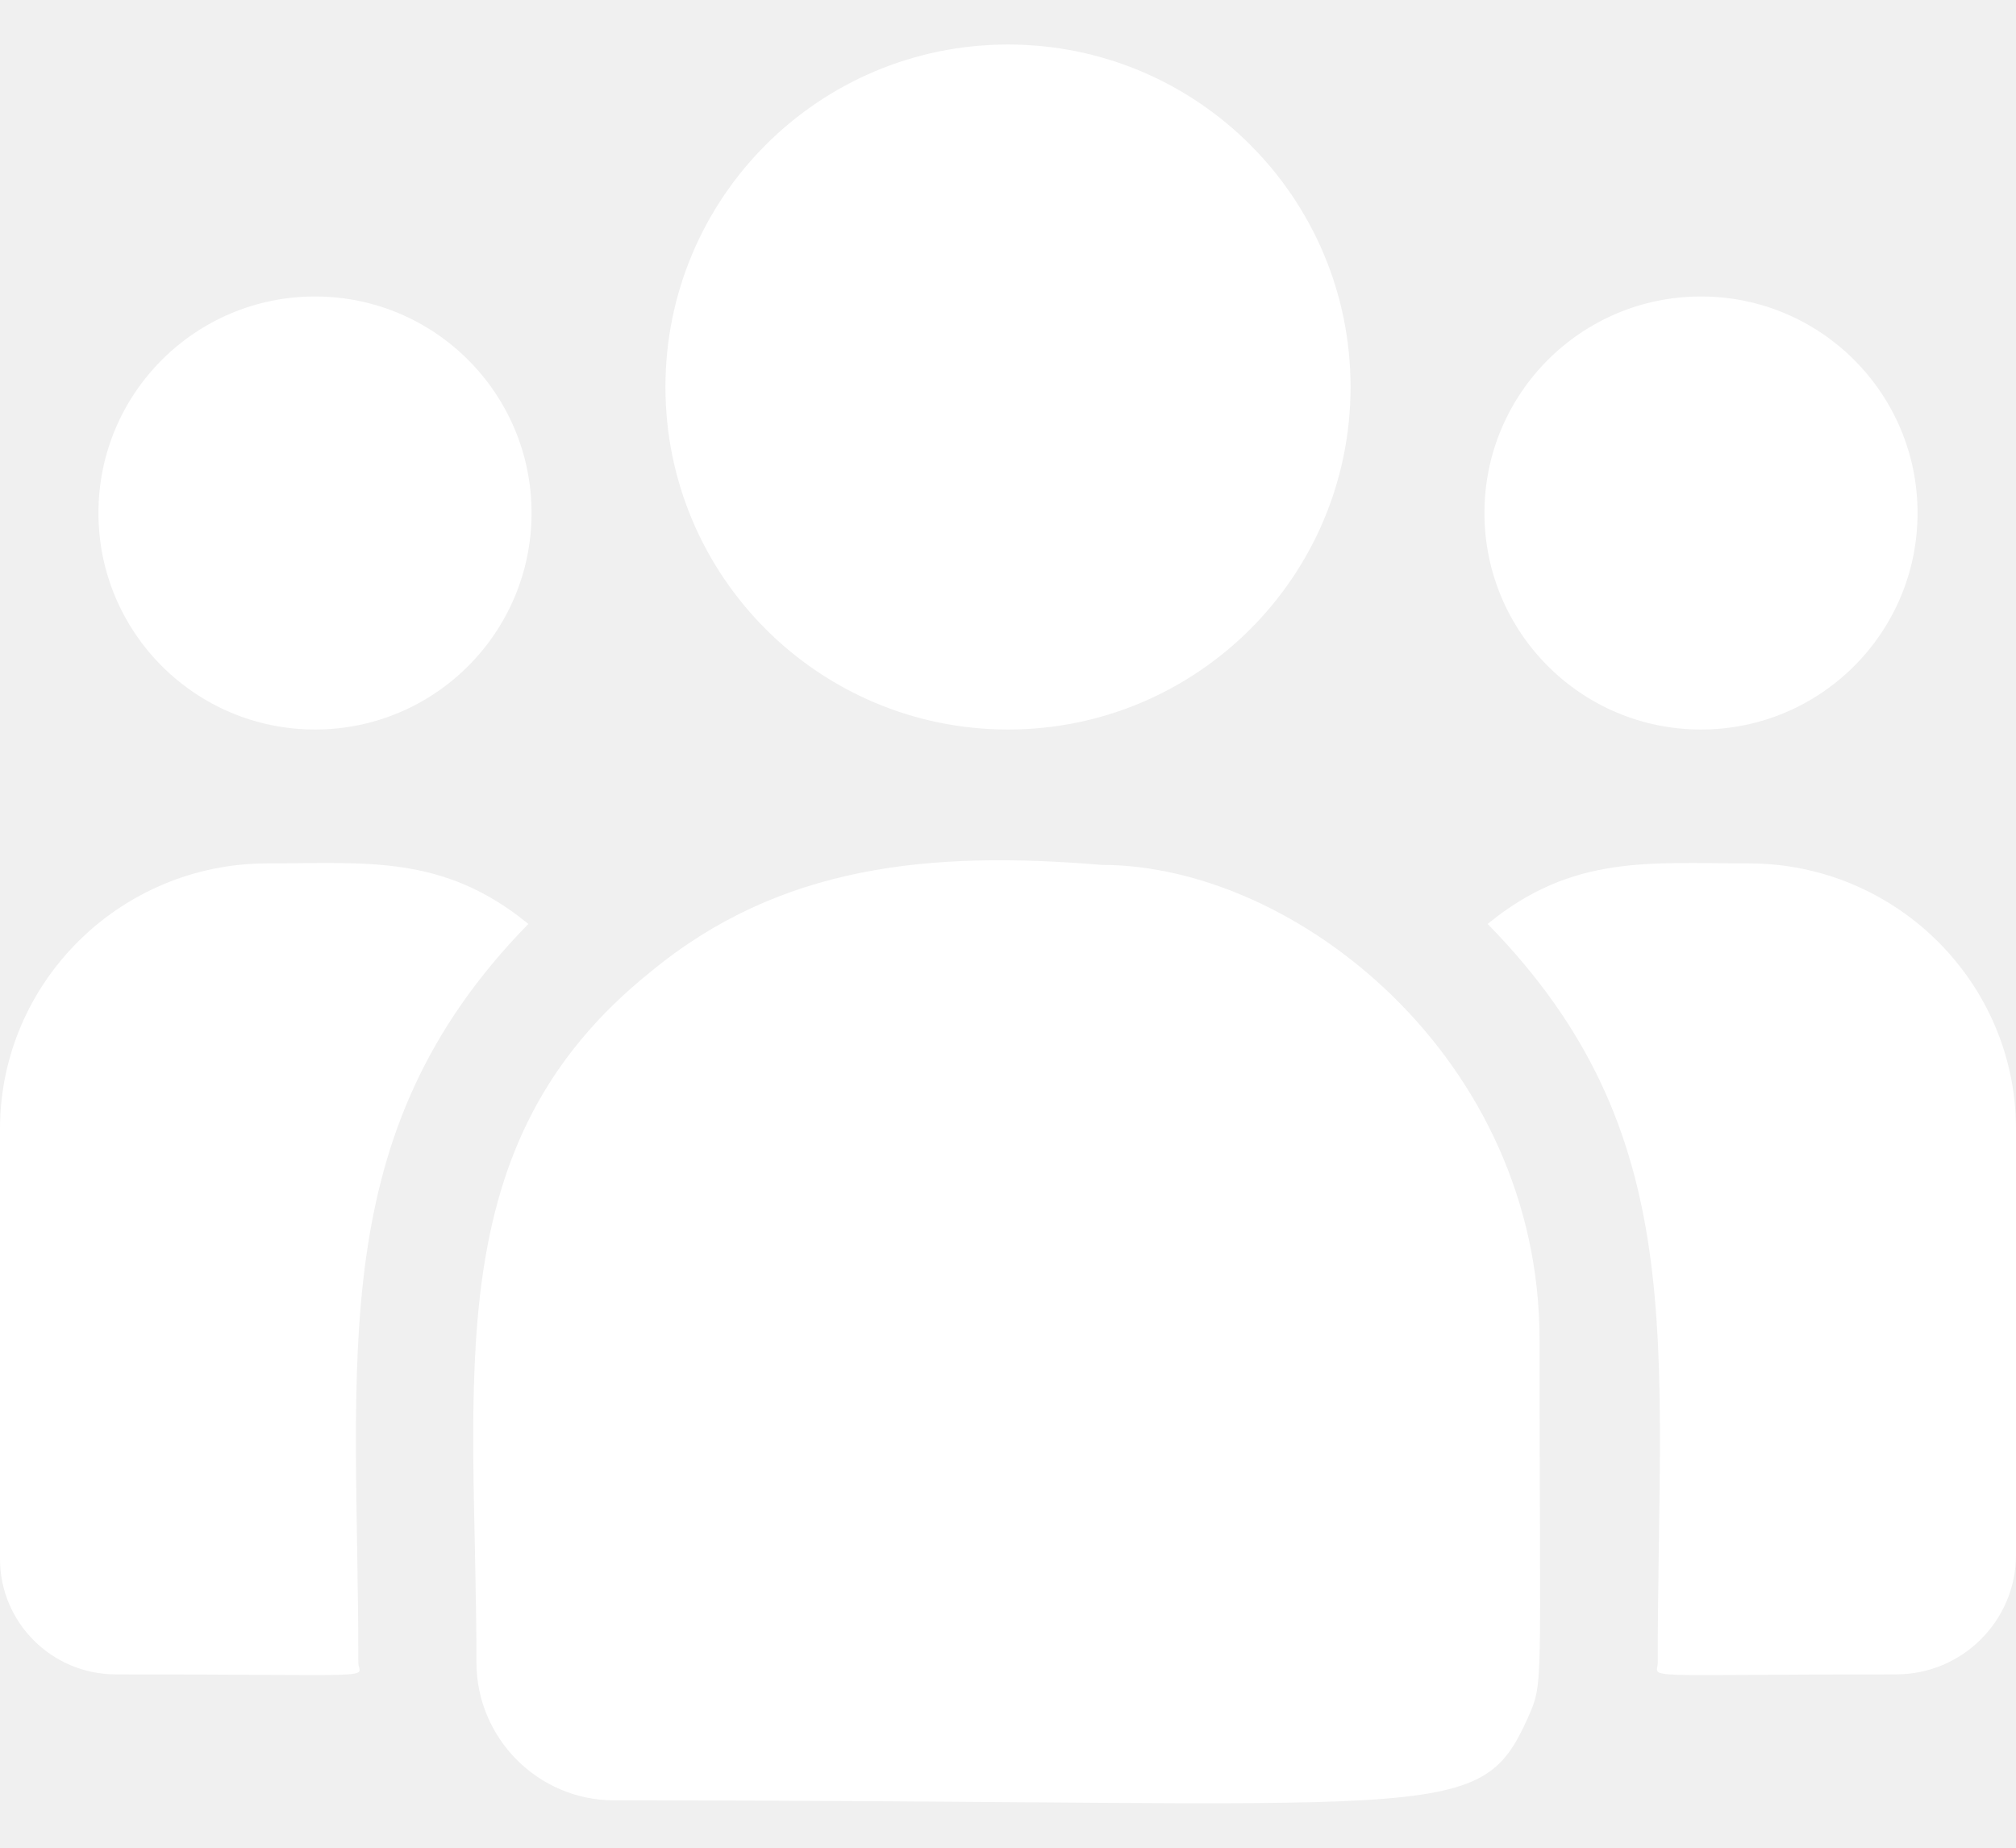
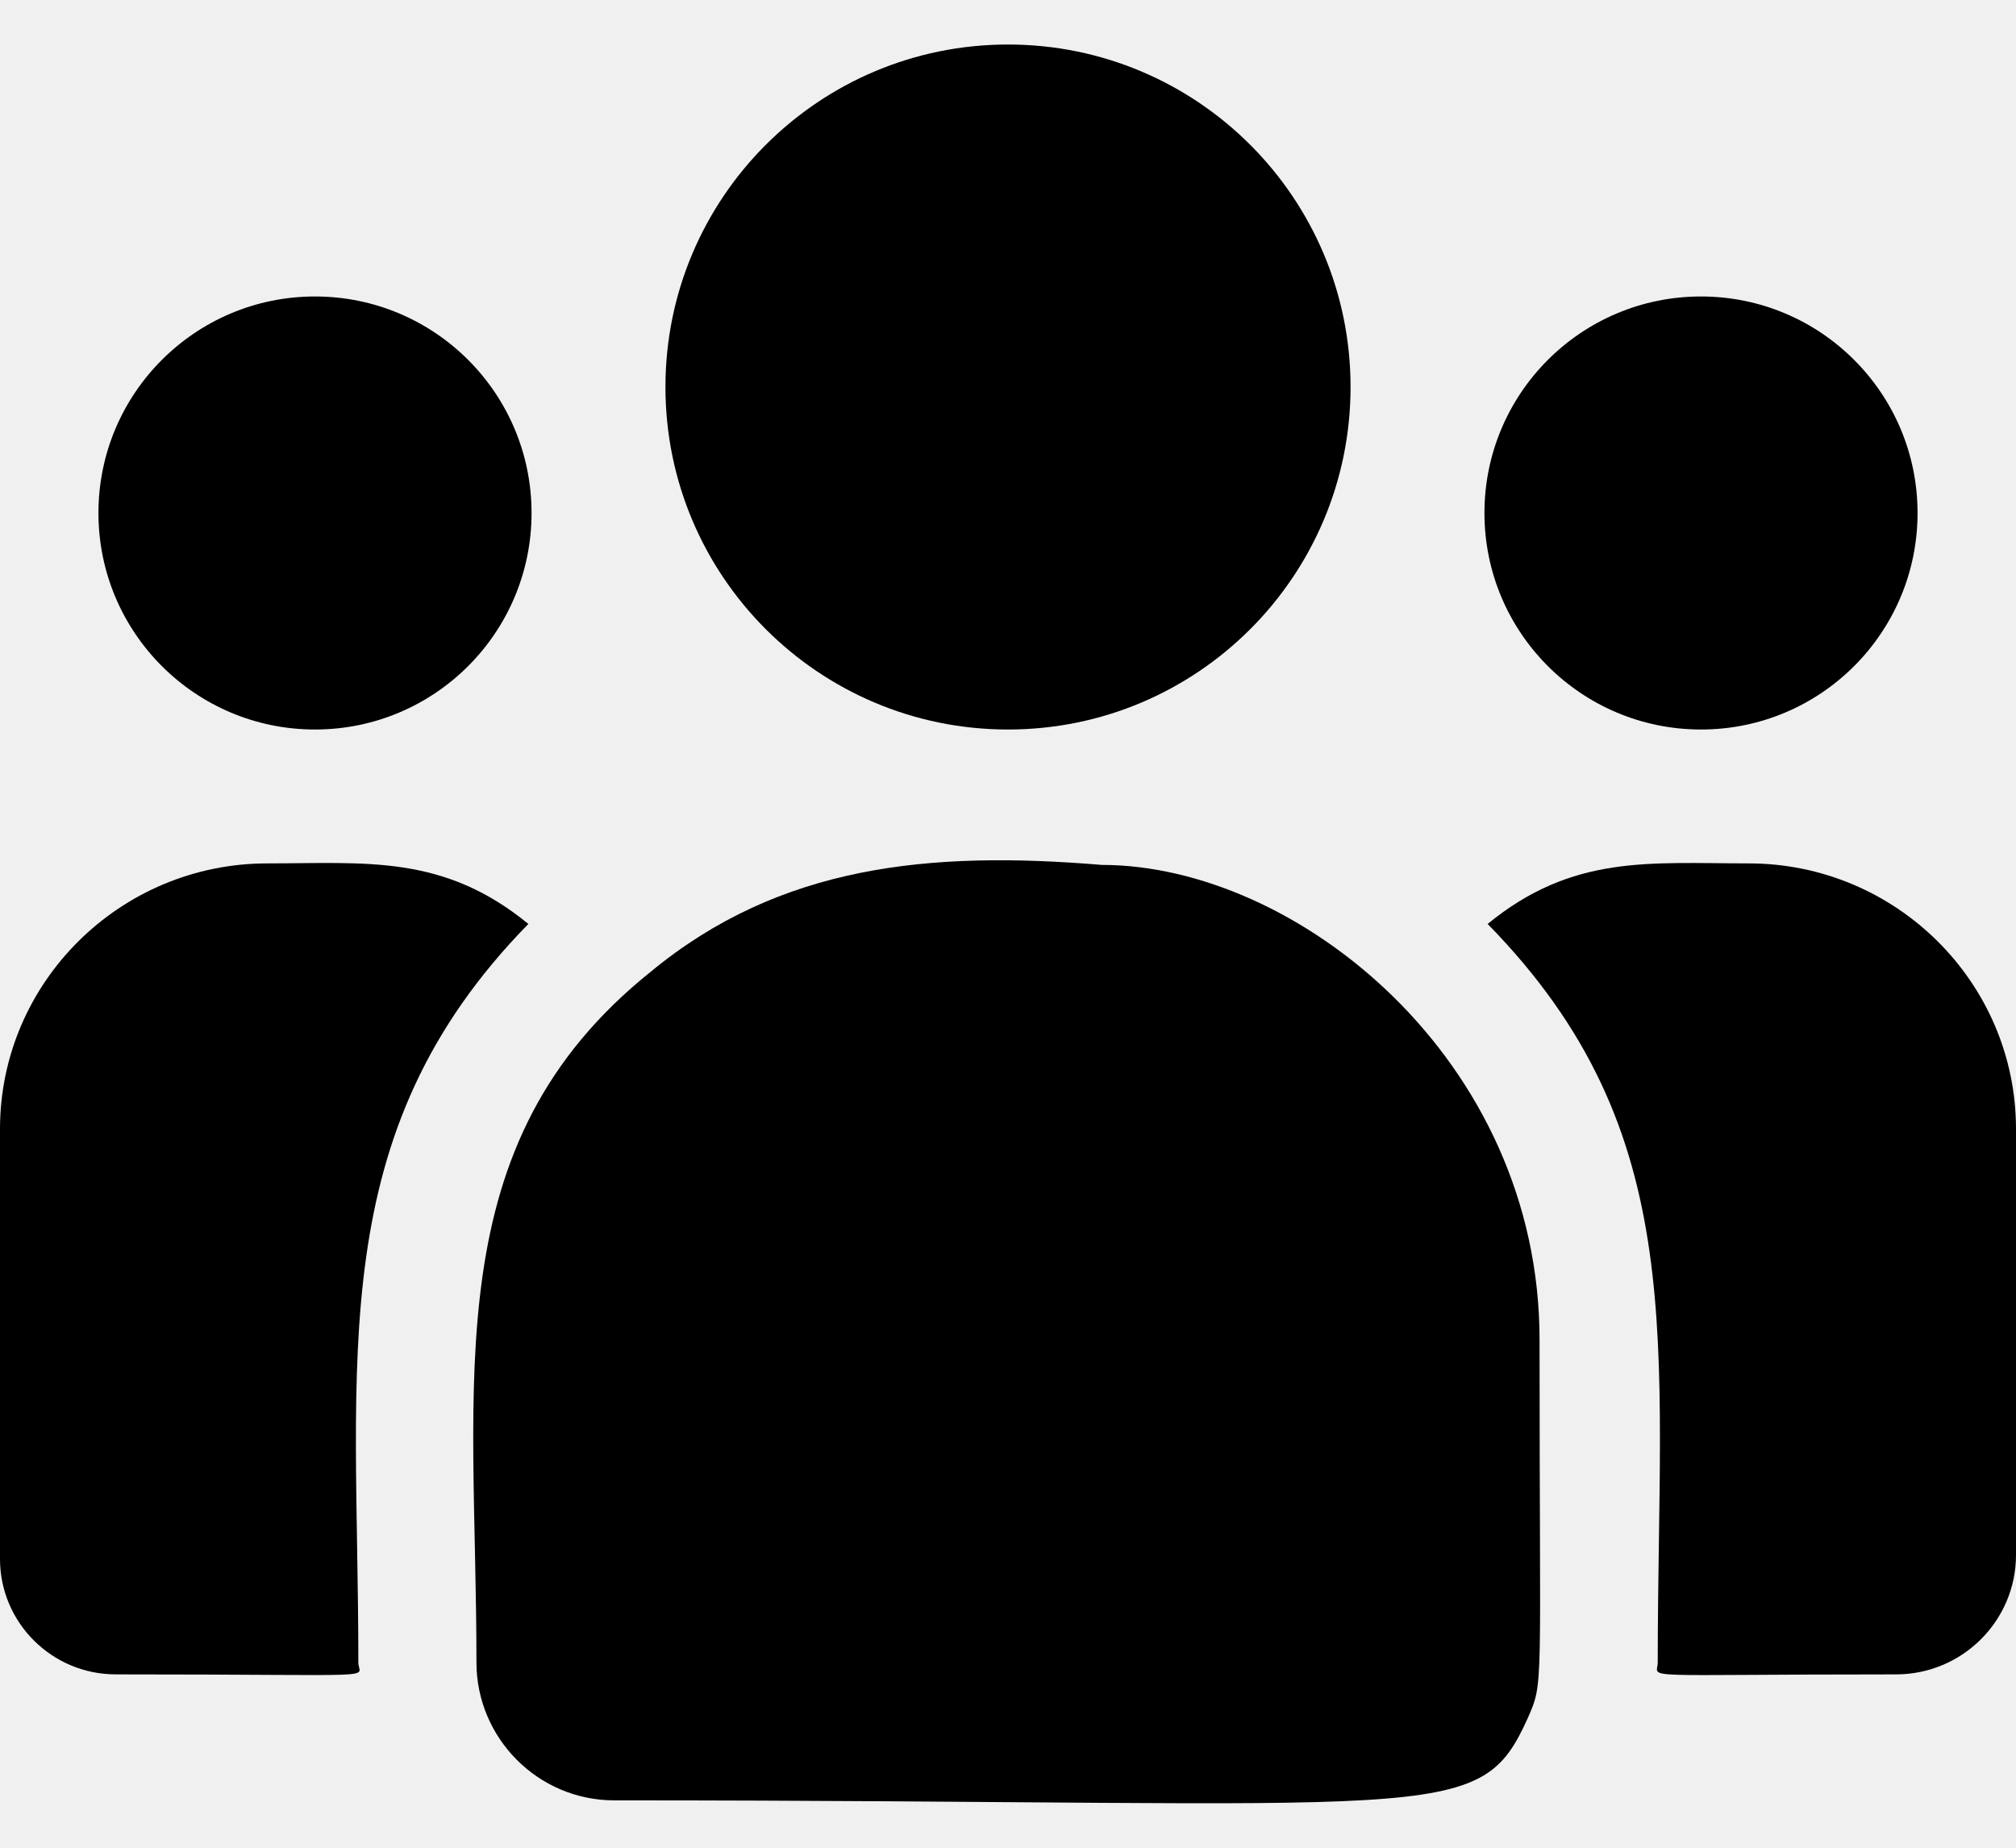
<svg width="24" height="22" viewBox="0 0 24 22" fill="none">
-   <path d="M12 8.686C14.252 8.686 16.078 6.86 16.078 4.608C16.078 2.355 14.252 0.53 12 0.53C9.748 0.53 7.922 2.355 7.922 4.608C7.922 6.86 9.748 8.686 12 8.686Z" fill="white" />
-   <path d="M20.25 8.686C21.674 8.686 22.828 7.532 22.828 6.108C22.828 4.684 21.674 3.53 20.25 3.53C18.826 3.53 17.672 4.684 17.672 6.108C17.672 7.532 18.826 8.686 20.25 8.686Z" fill="white" />
-   <path d="M3.75 8.686C5.174 8.686 6.328 7.532 6.328 6.108C6.328 4.684 5.174 3.53 3.75 3.53C2.326 3.53 1.172 4.684 1.172 6.108C1.172 7.532 2.326 8.686 3.75 8.686Z" fill="white" />
-   <path d="M6.29 11.001C5.275 10.169 4.356 10.28 3.183 10.28C1.428 10.28 0 11.699 0 13.443V18.562C0 19.32 0.618 19.936 1.379 19.936C4.661 19.936 4.266 19.995 4.266 19.794C4.266 16.167 3.836 13.507 6.29 11.001Z" fill="white" />
-   <path d="M13.116 10.298C11.066 10.127 9.285 10.3 7.748 11.569C5.177 13.628 5.672 16.402 5.672 19.794C5.672 20.692 6.402 21.436 7.313 21.436C17.208 21.436 17.602 21.755 18.188 20.456C18.381 20.016 18.328 20.156 18.328 15.952C18.328 12.614 15.437 10.298 13.116 10.298Z" fill="white" />
-   <path d="M20.817 10.28C19.637 10.28 18.723 10.171 17.71 11.001C20.146 13.488 19.735 15.967 19.735 19.794C19.735 19.996 19.406 19.936 22.572 19.936C23.36 19.936 24 19.298 24 18.514V13.443C24 11.699 22.572 10.28 20.817 10.28Z" fill="white" />
+   <path d="M12 8.686C14.252 8.686 16.078 6.86 16.078 4.608C16.078 2.355 14.252 0.53 12 0.53C9.748 0.53 7.922 2.355 7.922 4.608C7.922 6.86 9.748 8.686 12 8.686Z" fill="currentColor" />
+   <path d="M20.25 8.686C21.674 8.686 22.828 7.532 22.828 6.108C22.828 4.684 21.674 3.53 20.25 3.53C18.826 3.53 17.672 4.684 17.672 6.108C17.672 7.532 18.826 8.686 20.25 8.686Z" fill="currentColor" />
+   <path d="M3.75 8.686C5.174 8.686 6.328 7.532 6.328 6.108C6.328 4.684 5.174 3.53 3.75 3.53C2.326 3.53 1.172 4.684 1.172 6.108C1.172 7.532 2.326 8.686 3.75 8.686Z" fill="currentColor" />
+   <path d="M6.29 11.001C5.275 10.169 4.356 10.28 3.183 10.28C1.428 10.28 0 11.699 0 13.443V18.562C0 19.32 0.618 19.936 1.379 19.936C4.661 19.936 4.266 19.995 4.266 19.794C4.266 16.167 3.836 13.507 6.29 11.001Z" fill="currentColor" />
+   <path d="M13.116 10.298C11.066 10.127 9.285 10.3 7.748 11.569C5.177 13.628 5.672 16.402 5.672 19.794C5.672 20.692 6.402 21.436 7.313 21.436C17.208 21.436 17.602 21.755 18.188 20.456C18.381 20.016 18.328 20.156 18.328 15.952C18.328 12.614 15.437 10.298 13.116 10.298Z" fill="currentColor" />
+   <path d="M20.817 10.28C19.637 10.28 18.723 10.171 17.71 11.001C20.146 13.488 19.735 15.967 19.735 19.794C19.735 19.996 19.406 19.936 22.572 19.936C23.36 19.936 24 19.298 24 18.514V13.443C24 11.699 22.572 10.28 20.817 10.28Z" fill="currentColor" />
</svg>
